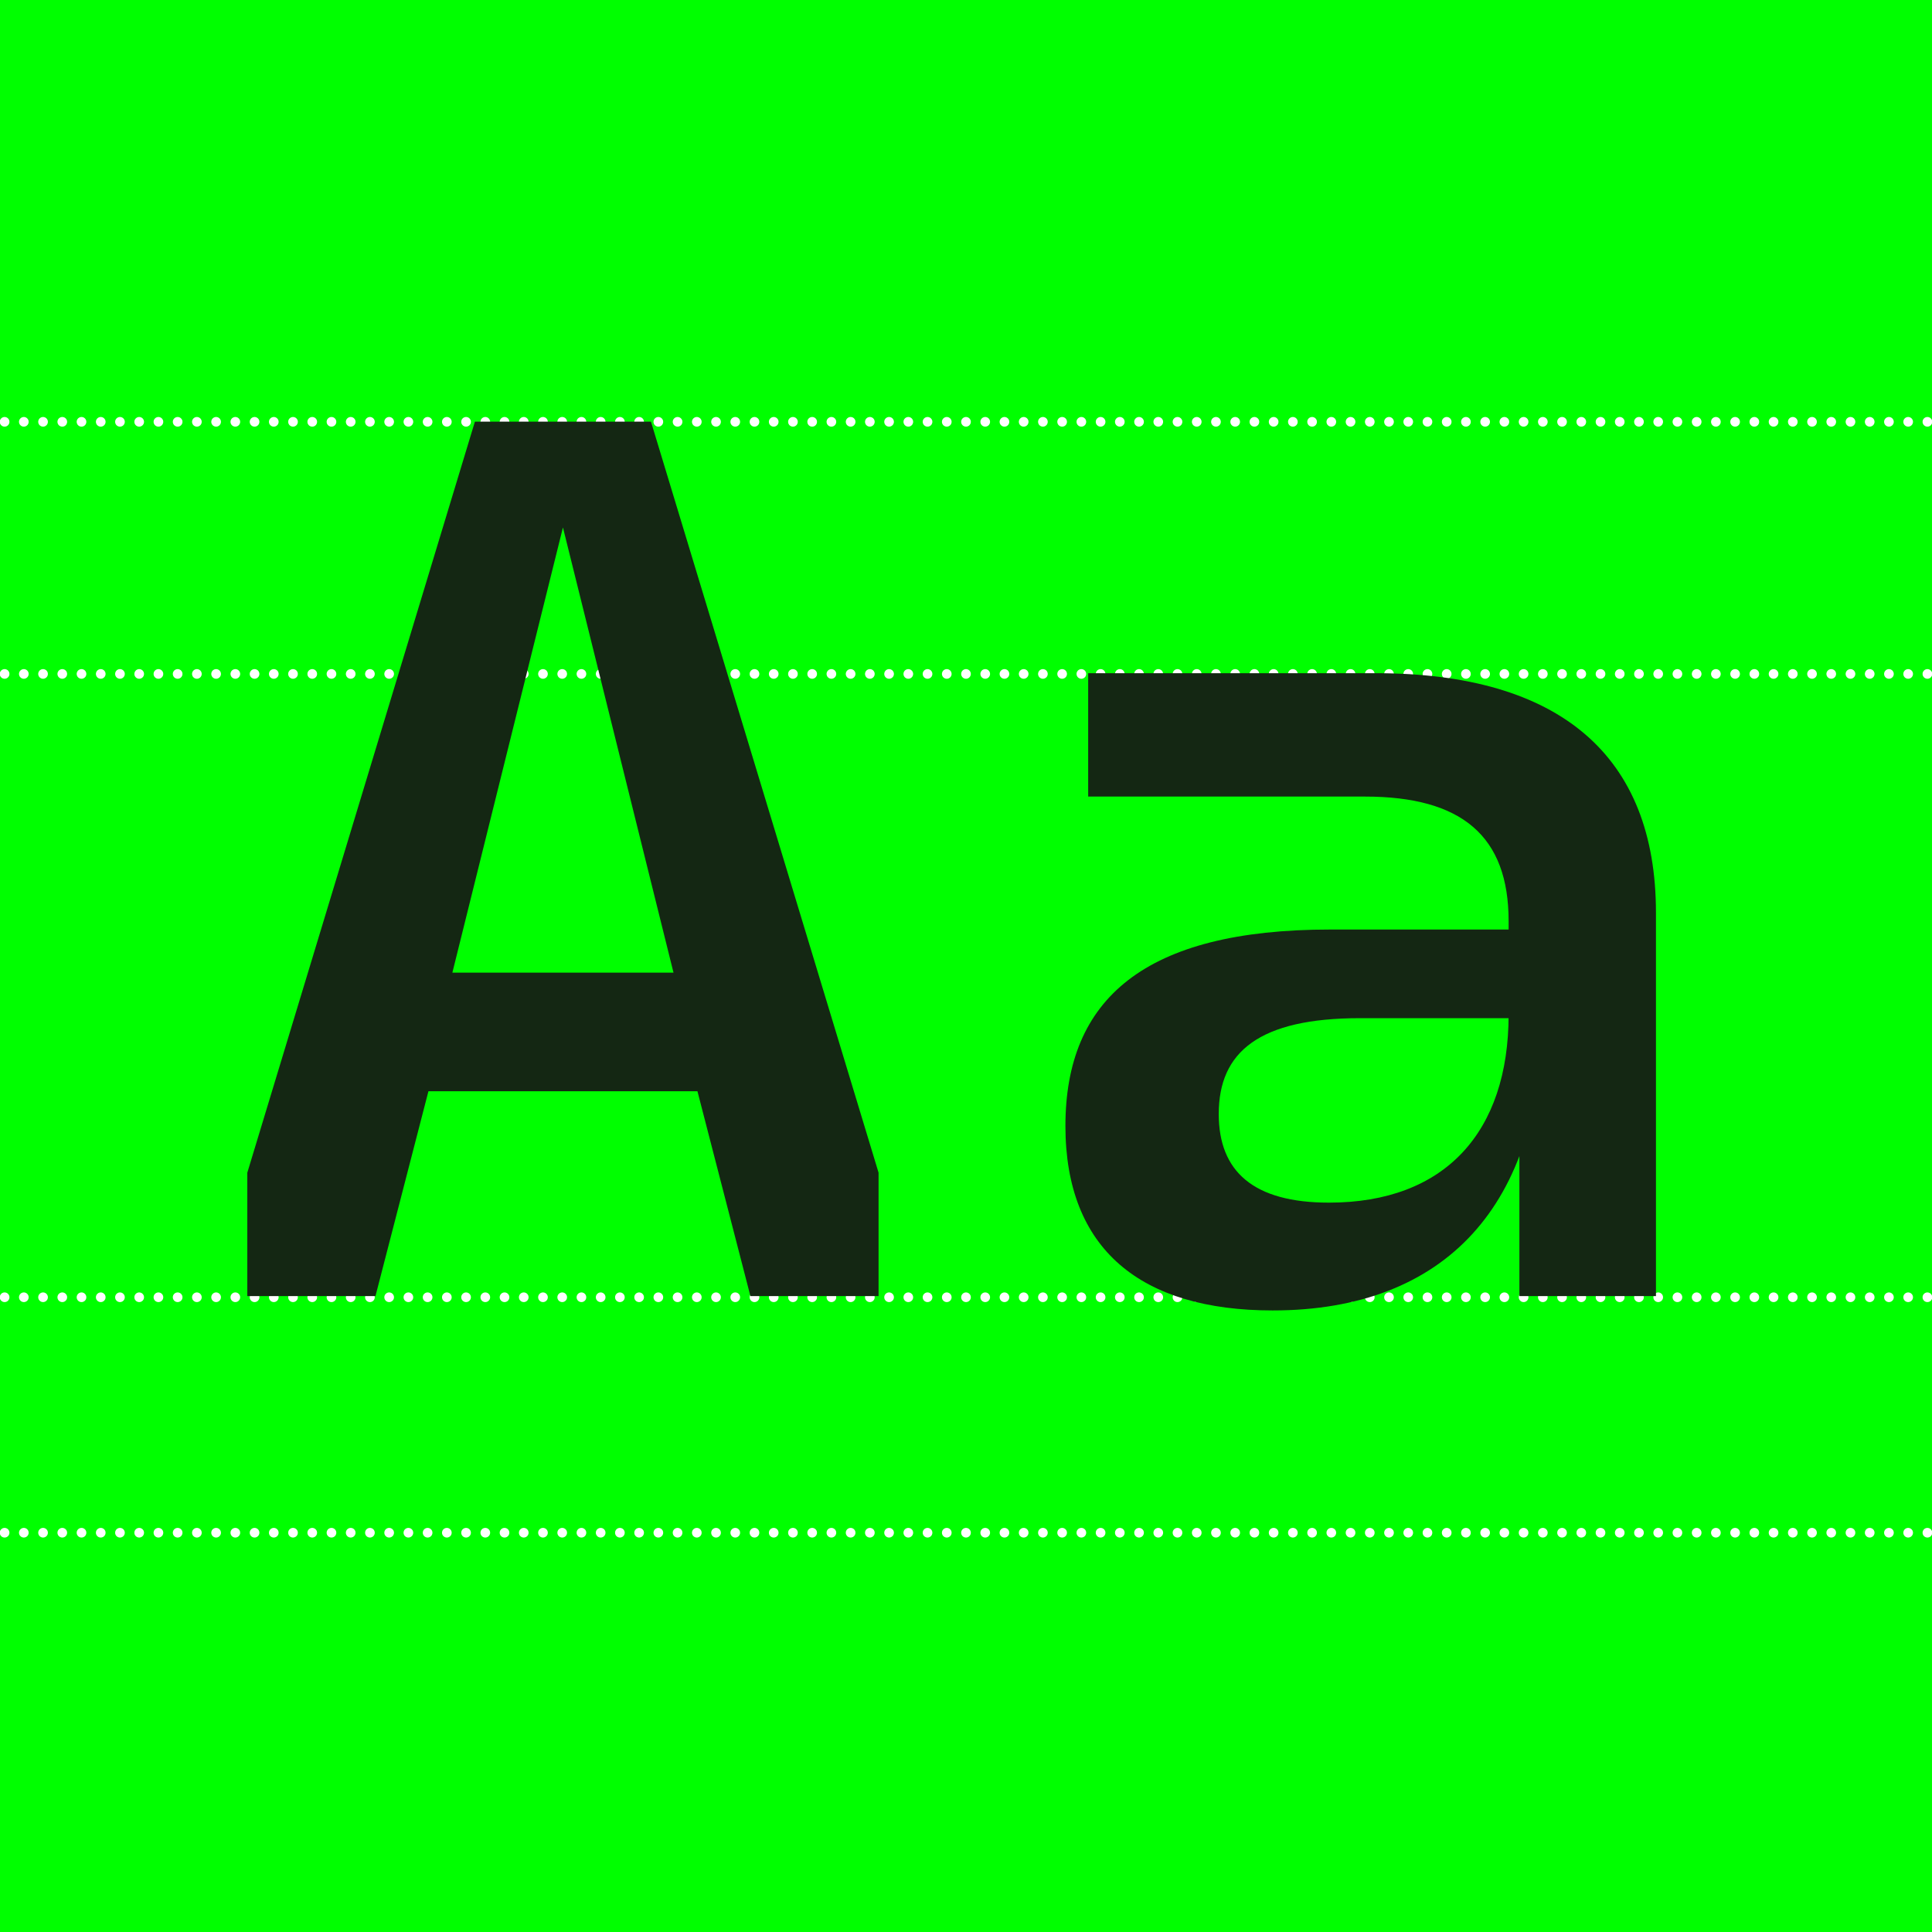
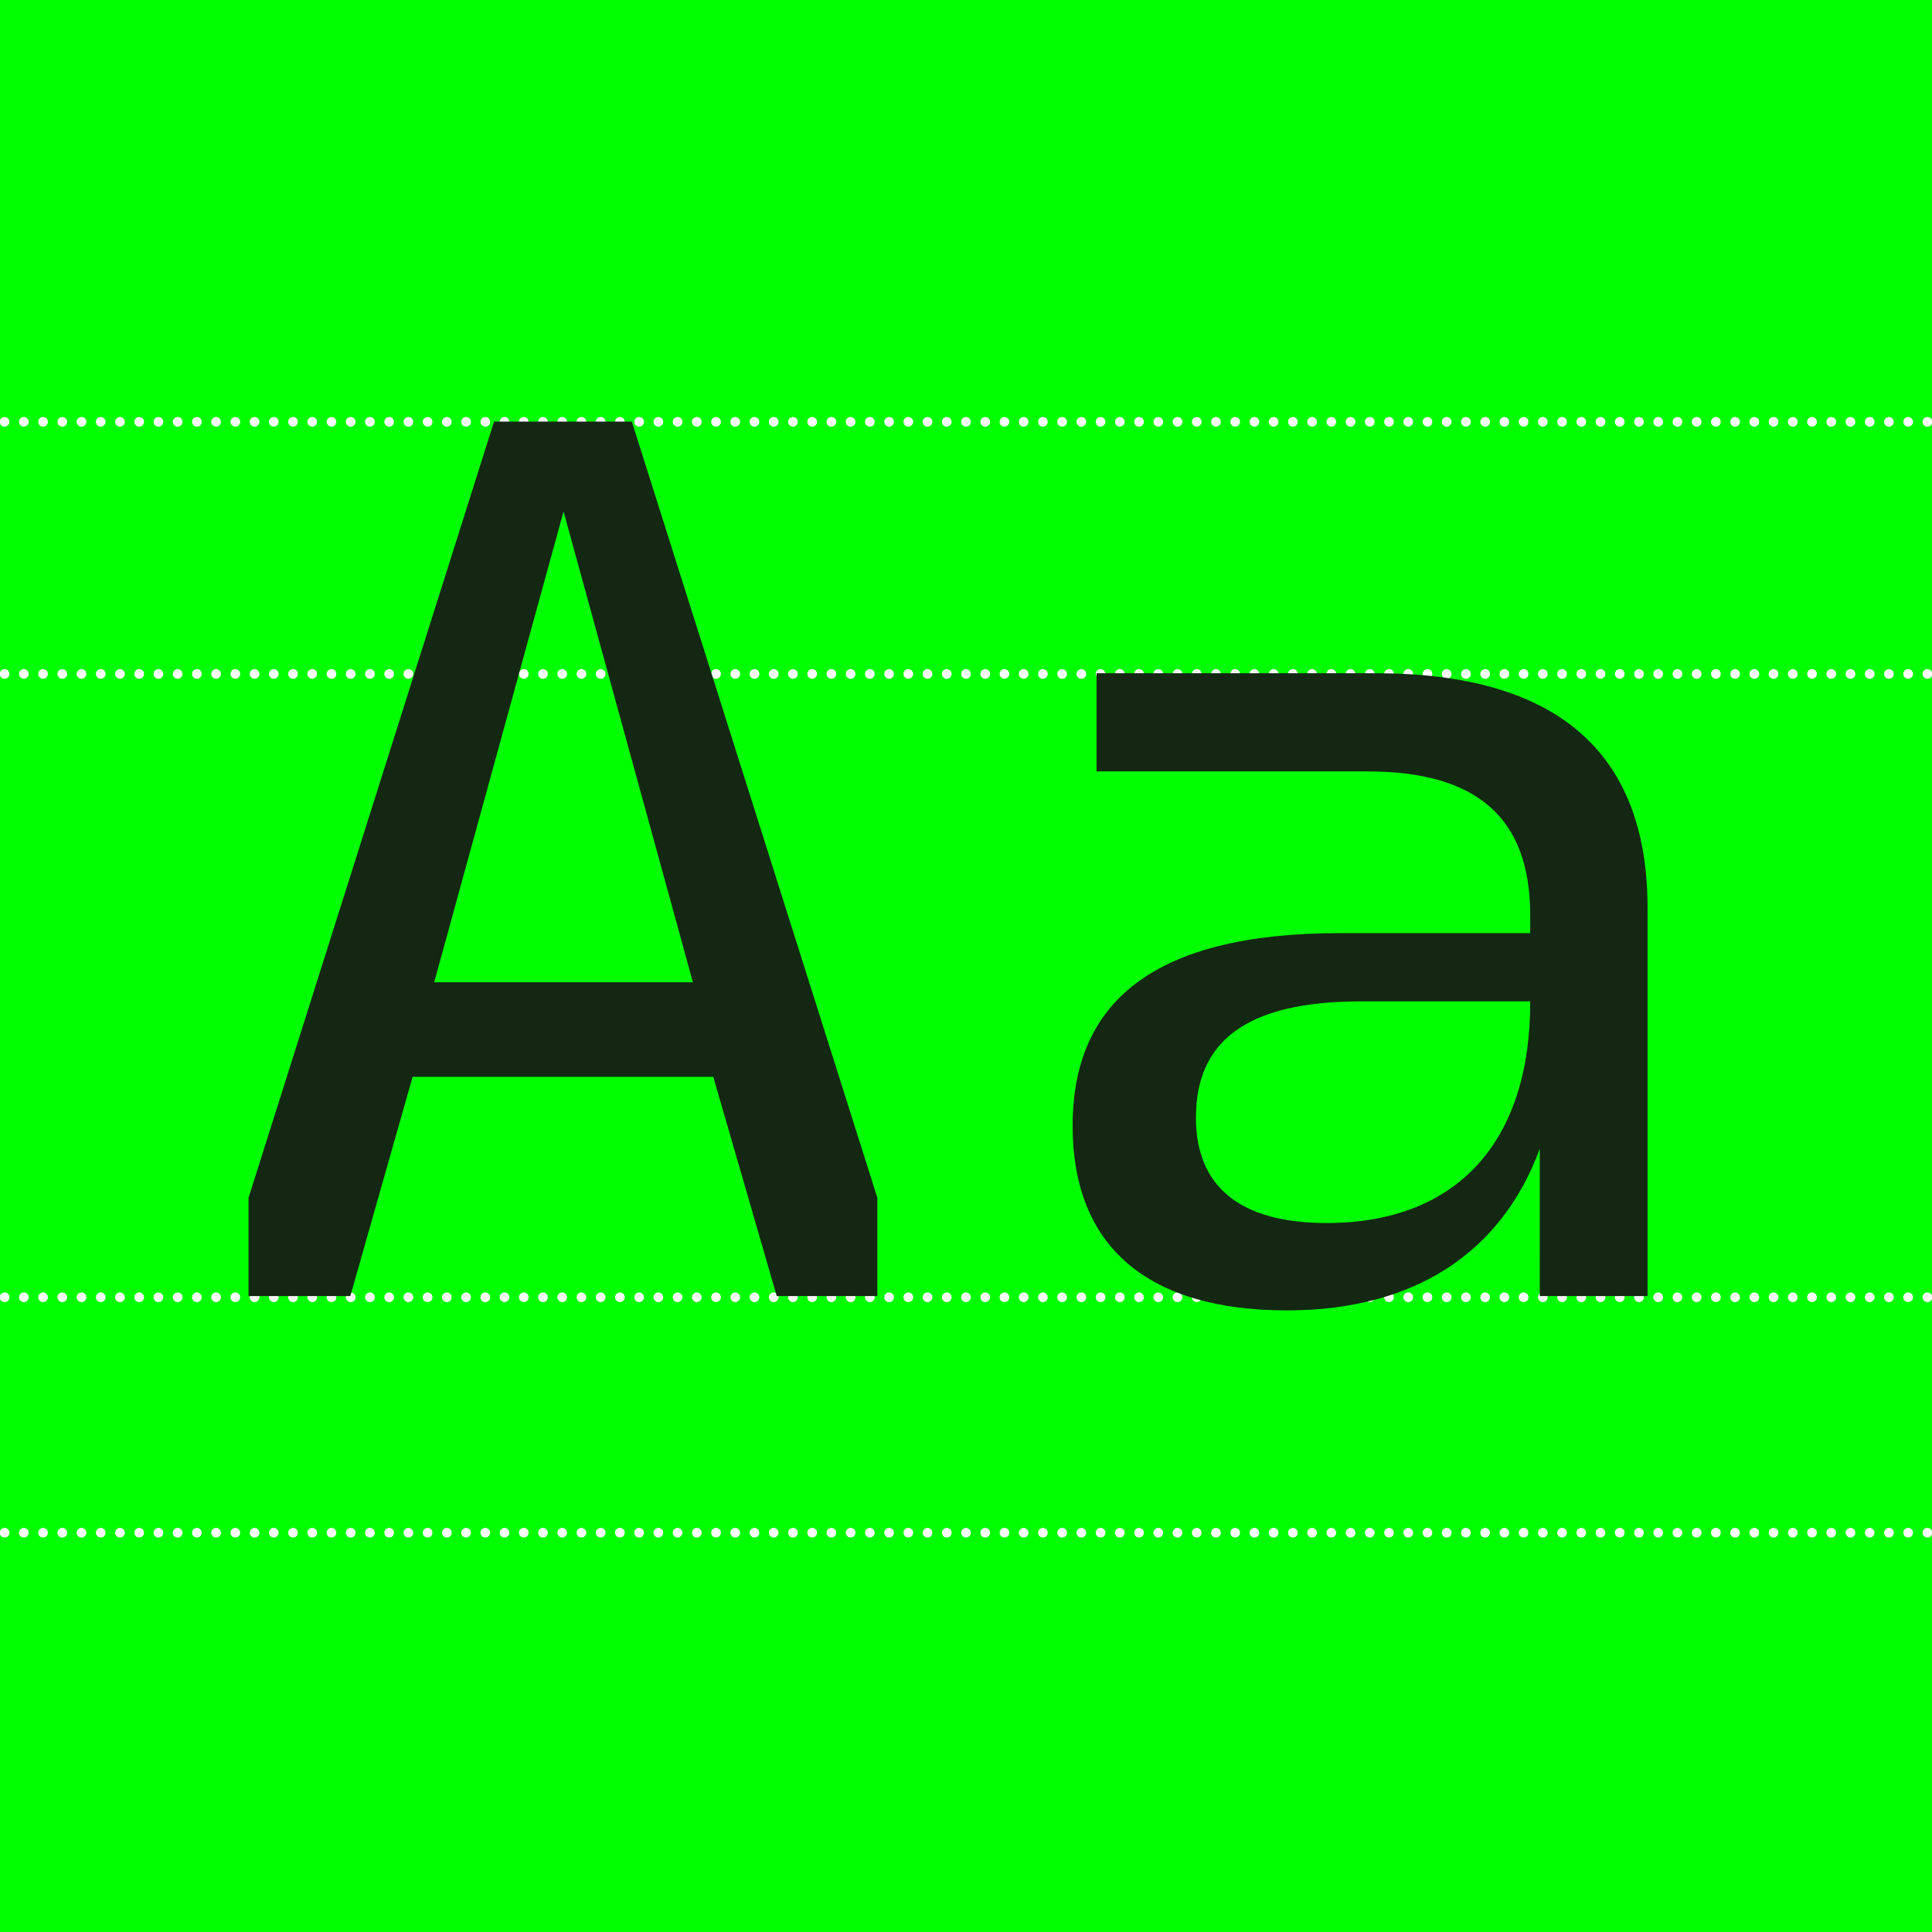
- <svg xmlns="http://www.w3.org/2000/svg" version="1.1" id="svg2" width="400" height="400" viewBox="0 0 400 400">
-   <defs id="defs6" />
-   <g id="g8" transform="matrix(1.333333,0,0,-1.333333,0,400)">
-     <g id="g10" transform="scale(0.1)">
-       <path d="M 0,3000 V 0 H 3000 V 3000 H 0" style="fill:#00ff00;fill-opacity:1;fill-rule:nonzero;stroke:none" id="path12" />
-       <path d="M 37,985.621 H 2977.93" style="fill:none;stroke:#ffffff;stroke-width:15;stroke-linecap:round;stroke-linejoin:round;stroke-miterlimit:4;stroke-dasharray:0, 29.857;stroke-dashoffset:0;stroke-opacity:1" id="path14" />
-       <path d="m 7.145,985.621 v 0 m 2985.715,0 v 0" style="fill:none;stroke:#ffffff;stroke-width:15;stroke-linecap:round;stroke-linejoin:round;stroke-miterlimit:4;stroke-dasharray:none;stroke-opacity:1" id="path16" />
-       <path d="M 37,620 H 2977.93" style="fill:none;stroke:#ffffff;stroke-width:15;stroke-linecap:round;stroke-linejoin:round;stroke-miterlimit:4;stroke-dasharray:0, 29.857;stroke-dashoffset:0;stroke-opacity:1" id="path18" />
-       <path d="m 7.145,620 v 0 M 2992.86,620 v 0" style="fill:none;stroke:#ffffff;stroke-width:15;stroke-linecap:round;stroke-linejoin:round;stroke-miterlimit:4;stroke-dasharray:none;stroke-opacity:1" id="path20" />
-       <path d="M 37,1953.52 H 2977.93" style="fill:none;stroke:#ffffff;stroke-width:15;stroke-linecap:round;stroke-linejoin:round;stroke-miterlimit:4;stroke-dasharray:0, 29.857;stroke-dashoffset:0;stroke-opacity:1" id="path22" />
-       <path d="m 7.145,1953.52 v 0 m 2985.715,0 v 0" style="fill:none;stroke:#ffffff;stroke-width:15;stroke-linecap:round;stroke-linejoin:round;stroke-miterlimit:4;stroke-dasharray:none;stroke-opacity:1" id="path24" />
-       <path d="M 37,2345 H 2977.93" style="fill:none;stroke:#ffffff;stroke-width:15;stroke-linecap:round;stroke-linejoin:round;stroke-miterlimit:4;stroke-dasharray:0, 29.857;stroke-dashoffset:0;stroke-opacity:1" id="path26" />
-       <path d="m 7.145,2345 v 0 m 2985.715,0 v 0" style="fill:none;stroke:#ffffff;stroke-width:15;stroke-linecap:round;stroke-linejoin:round;stroke-miterlimit:4;stroke-dasharray:none;stroke-opacity:1" id="path28" />
-       <path d="m 384.02,987.469 h 199.023 l 98.578,381.301 5.578,59.52 210.184,846.3 h -46.5 l 210.177,-846.3 5.58,-59.52 98.58,-381.301 h 199.02 v 191.581 l -353.4,1166.22 H 737.422 L 384.02,1179.05 Z m 186,318.061 h 608.22 v 184.14 H 570.02 Z m 1789.3,-318.061 h 212.04 v 595.201 c 0,243.66 -148.8,372 -435.24,372 h -446.4 v -191.58 h 429.66 c 150.66,0 223.2,-61.38 223.2,-193.44 v -286.44 l 16.74,-14.88 z m 35.34,433.381 -52.08,3.72 c 0,-182.28 -98.58,-292.02 -279,-292.02 -117.18,0 -171.12,48.36 -171.12,137.64 0,96.72 63.24,148.8 219.48,148.8 h 321.78 v 137.64 h -368.28 c -288.3,0 -411.06,-107.88 -411.06,-305.04 0,-191.58 117.18,-286.442 321.78,-286.442 269.7,0 418.5,165.542 418.5,455.702" style="fill:#142713;fill-opacity:1;fill-rule:nonzero;stroke:none" id="path30" />
-     </g>
+ <svg xmlns="http://www.w3.org/2000/svg" version="1.1" id="svg1" width="400" height="400" viewBox="0 0 400 400">
+   <defs id="defs1" />
+   <g id="g1">
+     <path id="path1" d="M 0,3000 V 0 H 3000 V 3000 H 0" style="fill:#00ff00;fill-opacity:1;fill-rule:nonzero;stroke:none" transform="matrix(0.1333333,0,0,-0.1333333,0,400)" />
+     <path id="path2" d="M 37,985.621 H 2977.93" style="fill:none;stroke:#ffffff;stroke-width:15;stroke-linecap:round;stroke-linejoin:round;stroke-miterlimit:4;stroke-dasharray:0, 29.857;stroke-dashoffset:0;stroke-opacity:1" transform="matrix(0.1333333,0,0,-0.1333333,0,400)" />
+     <path id="path3" d="m 7.145,985.621 v 0 m 2985.715,0 v 0" style="fill:none;stroke:#ffffff;stroke-width:15;stroke-linecap:round;stroke-linejoin:round;stroke-miterlimit:4;stroke-dasharray:none;stroke-opacity:1" transform="matrix(0.1333333,0,0,-0.1333333,0,400)" />
+     <path id="path4" d="M 37,620 H 2977.93" style="fill:none;stroke:#ffffff;stroke-width:15;stroke-linecap:round;stroke-linejoin:round;stroke-miterlimit:4;stroke-dasharray:0, 29.857;stroke-dashoffset:0;stroke-opacity:1" transform="matrix(0.1333333,0,0,-0.1333333,0,400)" />
+     <path id="path5" d="m 7.145,620 v 0 M 2992.86,620 v 0" style="fill:none;stroke:#ffffff;stroke-width:15;stroke-linecap:round;stroke-linejoin:round;stroke-miterlimit:4;stroke-dasharray:none;stroke-opacity:1" transform="matrix(0.1333333,0,0,-0.1333333,0,400)" />
+     <path id="path6" d="M 37,1953.52 H 2977.93" style="fill:none;stroke:#ffffff;stroke-width:15;stroke-linecap:round;stroke-linejoin:round;stroke-miterlimit:4;stroke-dasharray:0, 29.857;stroke-dashoffset:0;stroke-opacity:1" transform="matrix(0.1333333,0,0,-0.1333333,0,400)" />
+     <path id="path7" d="m 7.145,1953.52 v 0 m 2985.715,0 v 0" style="fill:none;stroke:#ffffff;stroke-width:15;stroke-linecap:round;stroke-linejoin:round;stroke-miterlimit:4;stroke-dasharray:none;stroke-opacity:1" transform="matrix(0.1333333,0,0,-0.1333333,0,400)" />
+     <path id="path8" d="M 37,2345 H 2977.93" style="fill:none;stroke:#ffffff;stroke-width:15;stroke-linecap:round;stroke-linejoin:round;stroke-miterlimit:4;stroke-dasharray:0, 29.857;stroke-dashoffset:0;stroke-opacity:1" transform="matrix(0.1333333,0,0,-0.1333333,0,400)" />
+     <path id="path9" d="m 7.145,2345 v 0 m 2985.715,0 v 0" style="fill:none;stroke:#ffffff;stroke-width:15;stroke-linecap:round;stroke-linejoin:round;stroke-miterlimit:4;stroke-dasharray:none;stroke-opacity:1" transform="matrix(0.1333333,0,0,-0.1333333,0,400)" />
+     <path id="path10" d="M 13.769,-0.001 H 29.577 L 39.245,-34.044 h 46.688 l 9.855,34.043 H 111.409 V -15.259 L 73.288,-135.786 H 51.89 L 13.769,-15.259 Z M 42.597,-48.728 62.683,-121.829 82.769,-48.728 Z M 214.273,-0.001 h 16.734 V -60.271 c 0,-24.551 -14.508,-36.445 -42.223,-36.445 h -43.336 v 15.246 h 42.035 c 17.109,0 25.301,7.254 25.301,22.324 v 2.789 h -29.578 c -29.016,0 -41.473,10.781 -41.473,29.941 0,18.785 11.719,28.641 33.293,28.641 19.711,0 33.293,-8.918 39.246,-25.102 z M 181.156,-11.345 c -13.57,0 -20.273,-5.766 -20.273,-16.371 0,-11.719 7.629,-18.047 25.676,-18.047 h 26.227 v 0.188 c 0,21.398 -11.168,34.23 -31.629,34.23 z m 0,0" style="fill:#142713;fill-opacity:1;fill-rule:nonzero;stroke:none" aria-label="Aa" transform="matrix(1.333333,0,0,1.333333,33.09893,268.3375)" />
  </g>
</svg>
